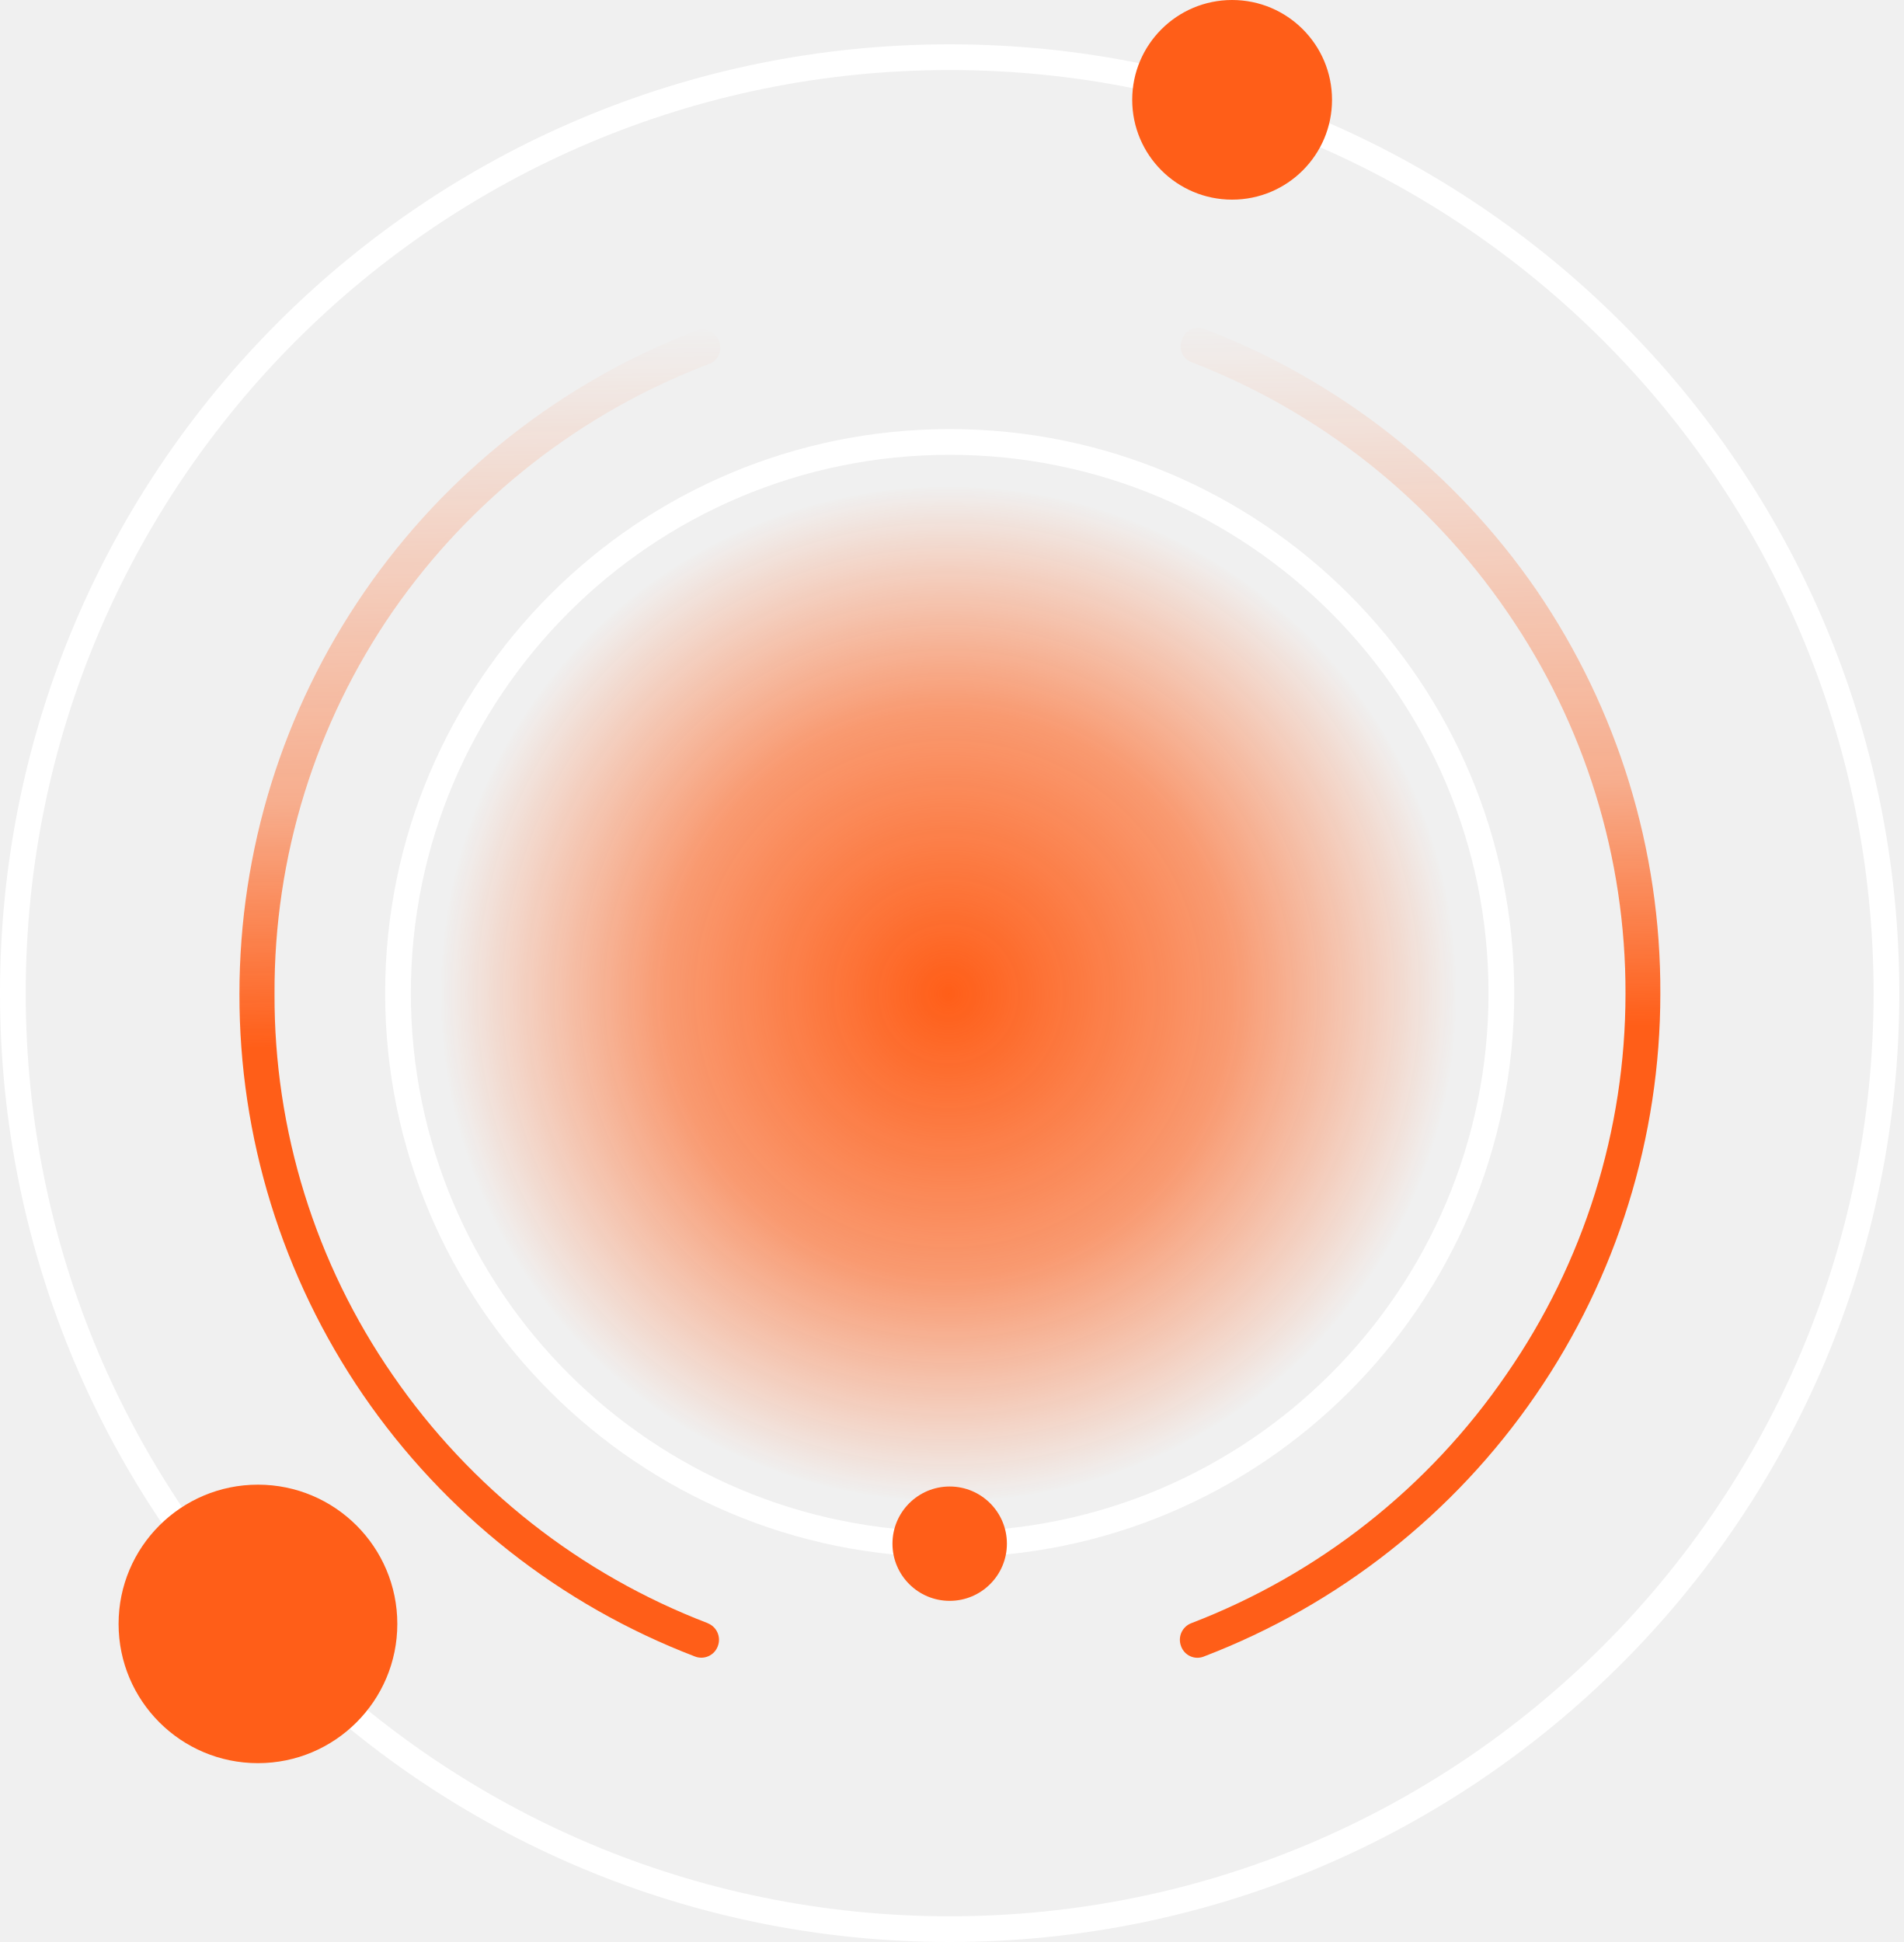
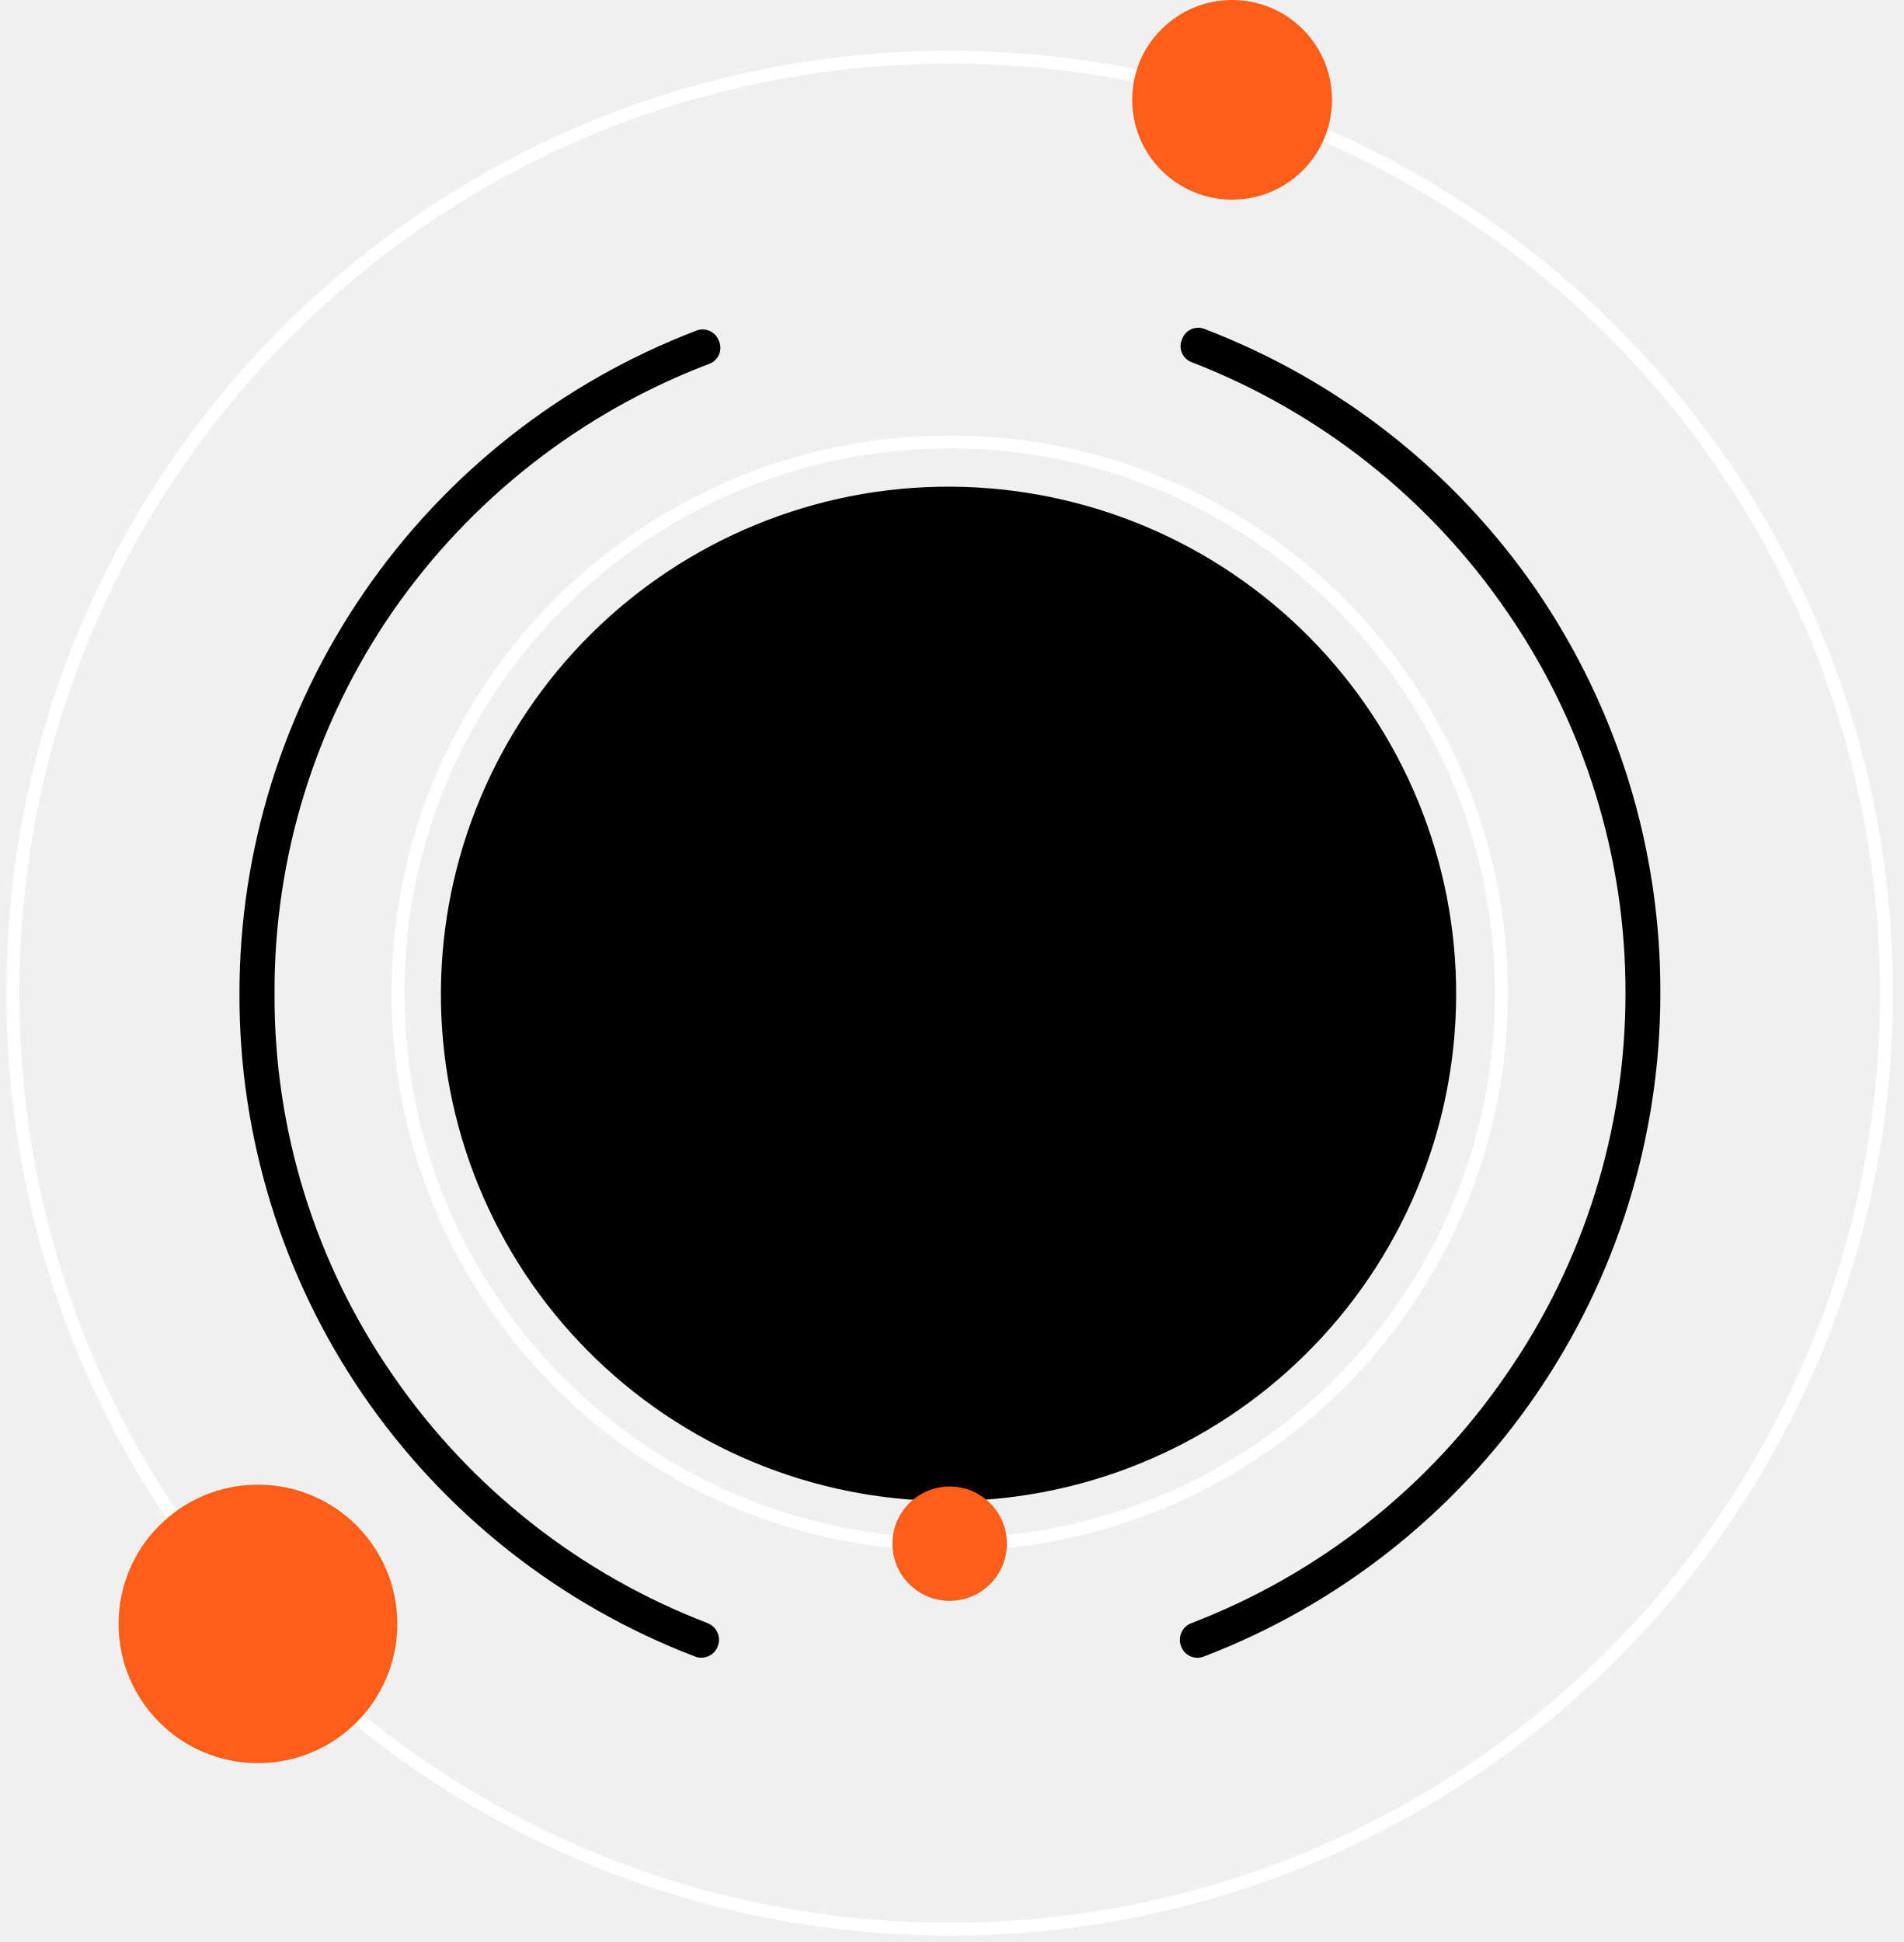
<svg xmlns="http://www.w3.org/2000/svg" width="148" height="151" viewBox="0 0 148 151" fill="none">
-   <path d="M73.838 150C114.066 150 146.676 117.417 146.676 77.223C146.676 37.03 114.066 4.446 73.838 4.446C33.611 4.446 1 37.03 1 77.223C1 117.417 33.611 150 73.838 150Z" stroke="white" stroke-width="2" stroke-linecap="round" stroke-linejoin="round" />
-   <path d="M73.841 120.082C97.531 120.082 116.736 100.893 116.736 77.222C116.736 53.551 97.531 34.363 73.841 34.363C50.15 34.363 30.945 53.551 30.945 77.222C30.945 100.893 50.15 120.082 73.841 120.082Z" stroke="white" stroke-width="2" stroke-linecap="round" stroke-linejoin="round" />
-   <path fill-rule="evenodd" clip-rule="evenodd" d="M68.121 38.242C78.485 36.755 89.015 39.441 97.397 45.708C105.779 51.975 111.326 61.311 112.818 71.663C114.306 82.015 111.618 92.534 105.343 100.906C99.069 109.279 89.723 114.82 79.36 116.31C74.229 117.048 69.003 116.769 63.98 115.489C58.957 114.208 54.236 111.952 50.086 108.848C45.937 105.744 42.44 101.854 39.796 97.4C37.153 92.946 35.414 88.015 34.678 82.889C33.198 72.54 35.888 62.028 42.157 53.658C48.427 45.288 57.765 39.743 68.121 38.242Z" fill="url(#paint0_radial_706_18667)" />
+   <path d="M73.838 150C114.066 150 146.676 117.417 146.676 77.223C146.676 37.03 114.066 4.446 73.838 4.446C33.611 4.446 1 37.03 1 77.223C1 117.417 33.611 150 73.838 150Z" stroke="white" strokeWidth="2" strokeLinecap="round" strokeLinejoin="round" />
+   <path d="M73.841 120.082C97.531 120.082 116.736 100.893 116.736 77.222C116.736 53.551 97.531 34.363 73.841 34.363C50.15 34.363 30.945 53.551 30.945 77.222C30.945 100.893 50.15 120.082 73.841 120.082Z" stroke="white" strokeWidth="2" strokeLinecap="round" strokeLinejoin="round" />
+   <path fillRule="evenodd" clipRule="evenodd" d="M68.121 38.242C78.485 36.755 89.015 39.441 97.397 45.708C105.779 51.975 111.326 61.311 112.818 71.663C114.306 82.015 111.618 92.534 105.343 100.906C99.069 109.279 89.723 114.82 79.36 116.31C74.229 117.048 69.003 116.769 63.98 115.489C58.957 114.208 54.236 111.952 50.086 108.848C45.937 105.744 42.44 101.854 39.796 97.4C37.153 92.946 35.414 88.015 34.678 82.889C33.198 72.54 35.888 62.028 42.157 53.658C48.427 45.288 57.765 39.743 68.121 38.242Z" fill="url(#paint0_radial_706_18667)" />
  <path d="M73.84 124.474C76.297 124.474 78.289 122.484 78.289 120.029C78.289 117.574 76.297 115.583 73.84 115.583C71.383 115.583 69.391 117.574 69.391 120.029C69.391 122.484 71.383 124.474 73.84 124.474Z" fill="#FF5E18" />
-   <path fill-rule="evenodd" clip-rule="evenodd" d="M92.694 28.178C92.52 28.119 92.359 28.025 92.223 27.9C92.087 27.776 91.978 27.625 91.904 27.456C91.83 27.287 91.792 27.105 91.792 26.921C91.792 26.736 91.831 26.554 91.905 26.386C91.964 26.211 92.059 26.051 92.183 25.915C92.308 25.779 92.459 25.671 92.628 25.596C92.797 25.522 92.979 25.484 93.163 25.484C93.348 25.484 93.53 25.523 93.699 25.597C104.152 29.604 113.141 36.686 119.479 45.907C125.792 55.148 129.145 66.087 129.095 77.276C129.094 88.412 125.716 99.286 119.408 108.466C113.075 117.696 104.084 124.786 93.627 128.793C93.458 128.865 93.276 128.901 93.093 128.9C92.909 128.899 92.728 128.86 92.56 128.786C92.391 128.712 92.24 128.605 92.115 128.47C91.99 128.336 91.894 128.177 91.833 128.005C91.767 127.835 91.734 127.654 91.738 127.472C91.742 127.29 91.781 127.111 91.855 126.944C91.928 126.778 92.034 126.627 92.165 126.501C92.297 126.376 92.453 126.277 92.623 126.212C102.557 122.399 111.097 115.66 117.111 106.888C123.148 98.191 126.384 87.86 126.386 77.276C126.417 66.67 123.206 56.307 117.183 47.574C111.167 38.787 102.629 32.025 92.694 28.178ZM55.019 126.212C55.189 126.277 55.345 126.376 55.477 126.501C55.608 126.627 55.714 126.778 55.787 126.944C55.861 127.111 55.9 127.29 55.904 127.472C55.908 127.654 55.875 127.835 55.809 128.005C55.745 128.176 55.648 128.333 55.523 128.466C55.397 128.599 55.246 128.705 55.079 128.779C54.912 128.852 54.731 128.892 54.548 128.894C54.365 128.897 54.184 128.862 54.015 128.793C43.557 124.786 34.566 117.696 28.234 108.466C21.944 99.281 18.591 88.405 18.618 77.276C18.612 66.119 21.997 55.224 28.324 46.032C34.662 36.811 43.652 29.729 54.104 25.723C54.273 25.651 54.455 25.614 54.639 25.616C54.822 25.617 55.004 25.656 55.172 25.73C55.34 25.803 55.491 25.911 55.616 26.045C55.741 26.18 55.837 26.338 55.898 26.511C55.973 26.68 56.011 26.862 56.012 27.046C56.012 27.23 55.973 27.413 55.899 27.581C55.825 27.75 55.716 27.901 55.58 28.026C55.444 28.15 55.284 28.245 55.109 28.304C45.172 32.09 36.611 38.788 30.549 47.52C24.509 56.266 21.297 66.65 21.345 77.276C21.302 87.873 24.514 98.228 30.549 106.942C36.571 115.694 45.111 122.413 55.037 126.212H55.019Z" fill="url(#paint1_linear_706_18667)" />
+   <path fillRule="evenodd" clipRule="evenodd" d="M92.694 28.178C92.52 28.119 92.359 28.025 92.223 27.9C92.087 27.776 91.978 27.625 91.904 27.456C91.83 27.287 91.792 27.105 91.792 26.921C91.792 26.736 91.831 26.554 91.905 26.386C91.964 26.211 92.059 26.051 92.183 25.915C92.308 25.779 92.459 25.671 92.628 25.596C92.797 25.522 92.979 25.484 93.163 25.484C93.348 25.484 93.53 25.523 93.699 25.597C104.152 29.604 113.141 36.686 119.479 45.907C125.792 55.148 129.145 66.087 129.095 77.276C129.094 88.412 125.716 99.286 119.408 108.466C113.075 117.696 104.084 124.786 93.627 128.793C93.458 128.865 93.276 128.901 93.093 128.9C92.909 128.899 92.728 128.86 92.56 128.786C92.391 128.712 92.24 128.605 92.115 128.47C91.99 128.336 91.894 128.177 91.833 128.005C91.767 127.835 91.734 127.654 91.738 127.472C91.742 127.29 91.781 127.111 91.855 126.944C91.928 126.778 92.034 126.627 92.165 126.501C92.297 126.376 92.453 126.277 92.623 126.212C102.557 122.399 111.097 115.66 117.111 106.888C123.148 98.191 126.384 87.86 126.386 77.276C126.417 66.67 123.206 56.307 117.183 47.574C111.167 38.787 102.629 32.025 92.694 28.178ZM55.019 126.212C55.189 126.277 55.345 126.376 55.477 126.501C55.608 126.627 55.714 126.778 55.787 126.944C55.861 127.111 55.9 127.29 55.904 127.472C55.908 127.654 55.875 127.835 55.809 128.005C55.745 128.176 55.648 128.333 55.523 128.466C55.397 128.599 55.246 128.705 55.079 128.779C54.912 128.852 54.731 128.892 54.548 128.894C54.365 128.897 54.184 128.862 54.015 128.793C43.557 124.786 34.566 117.696 28.234 108.466C21.944 99.281 18.591 88.405 18.618 77.276C18.612 66.119 21.997 55.224 28.324 46.032C34.662 36.811 43.652 29.729 54.104 25.723C54.273 25.651 54.455 25.614 54.639 25.616C54.822 25.617 55.004 25.656 55.172 25.73C55.34 25.803 55.491 25.911 55.616 26.045C55.741 26.18 55.837 26.338 55.898 26.511C55.973 26.68 56.011 26.862 56.012 27.046C56.012 27.23 55.973 27.413 55.899 27.581C55.825 27.75 55.716 27.901 55.58 28.026C55.444 28.15 55.284 28.245 55.109 28.304C45.172 32.09 36.611 38.788 30.549 47.52C24.509 56.266 21.297 66.65 21.345 77.276C21.302 87.873 24.514 98.228 30.549 106.942C36.571 115.694 45.111 122.413 55.037 126.212H55.019Z" fill="url(#paint1_linear_706_18667)" />
  <path d="M95.8 15.523C100.091 15.523 103.568 12.048 103.568 7.762C103.568 3.475 100.091 0 95.8 0C91.51 0 88.032 3.475 88.032 7.762C88.032 12.048 91.51 15.523 95.8 15.523Z" fill="#FF5E18" />
  <path d="M20.056 137.094C26.041 137.094 30.892 132.246 30.892 126.267C30.892 120.287 26.041 115.44 20.056 115.44C14.072 115.44 9.22 120.287 9.22 126.267C9.22 132.246 14.072 137.094 20.056 137.094Z" fill="#FF5E18" />
  <defs>
    <radialGradient id="paint0_radial_706_18667" cx="0" cy="0" r="1" gradientUnits="userSpaceOnUse" gradientTransform="translate(73.75 77.2768) rotate(90) scale(39.4357 39.469)">
-       <stop stop-color="#FF5E18" />
-       <stop offset="0.557" stop-color="#FF5E18" stop-opacity="0.589" />
-       <stop offset="1" stop-color="#FF5E18" stop-opacity="0" />
+       <stop stopColor="#FF5E18" />
+       <stop offset="0.557" stopColor="#FF5E18" stopOpacity="0.589" />
+       <stop offset="1" stopColor="#FF5E18" stopOpacity="0" />
    </radialGradient>
    <linearGradient id="paint1_linear_706_18667" x1="58.501" y1="80.862" x2="57.605" y2="25.293" gradientUnits="userSpaceOnUse">
-       <stop stop-color="#FF5E18" />
-       <stop offset="0.34" stop-color="#FF5E18" stop-opacity="0.46" />
-       <stop offset="1" stop-color="#FF5E18" stop-opacity="0" />
+       <stop stopColor="#FF5E18" />
+       <stop offset="0.34" stopColor="#FF5E18" stopOpacity="0.46" />
+       <stop offset="1" stopColor="#FF5E18" stopOpacity="0" />
    </linearGradient>
  </defs>
</svg>
